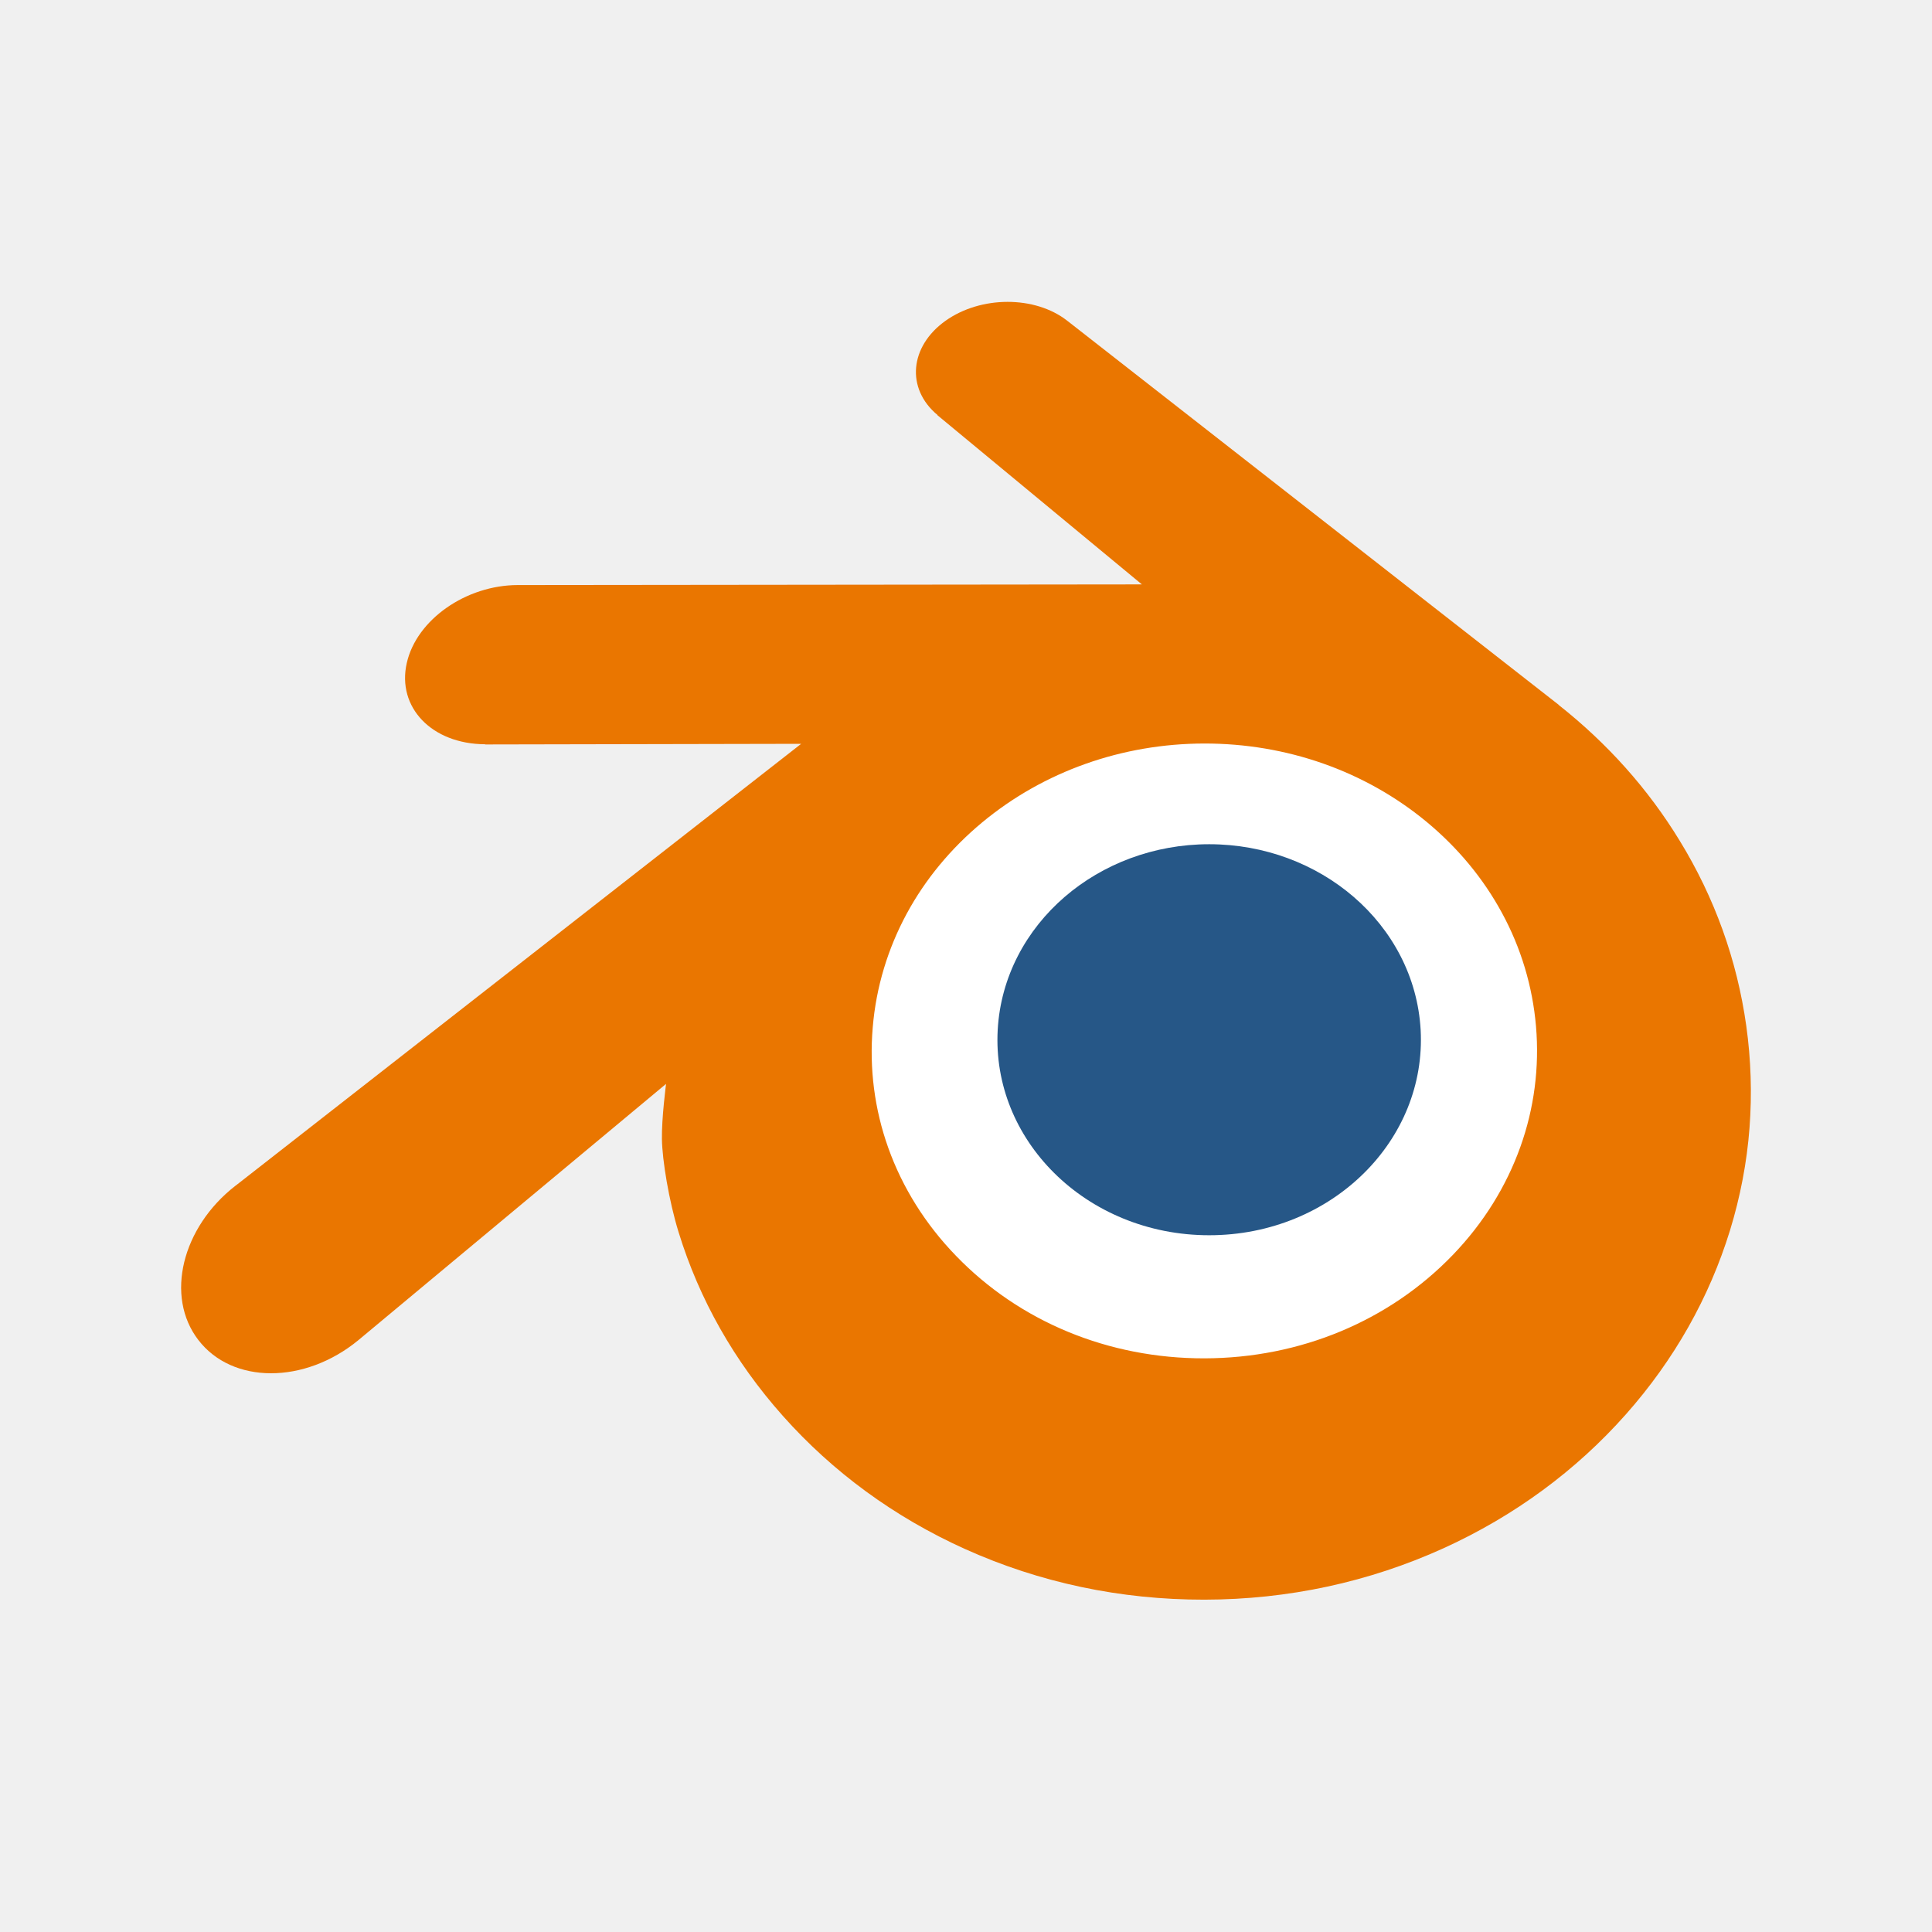
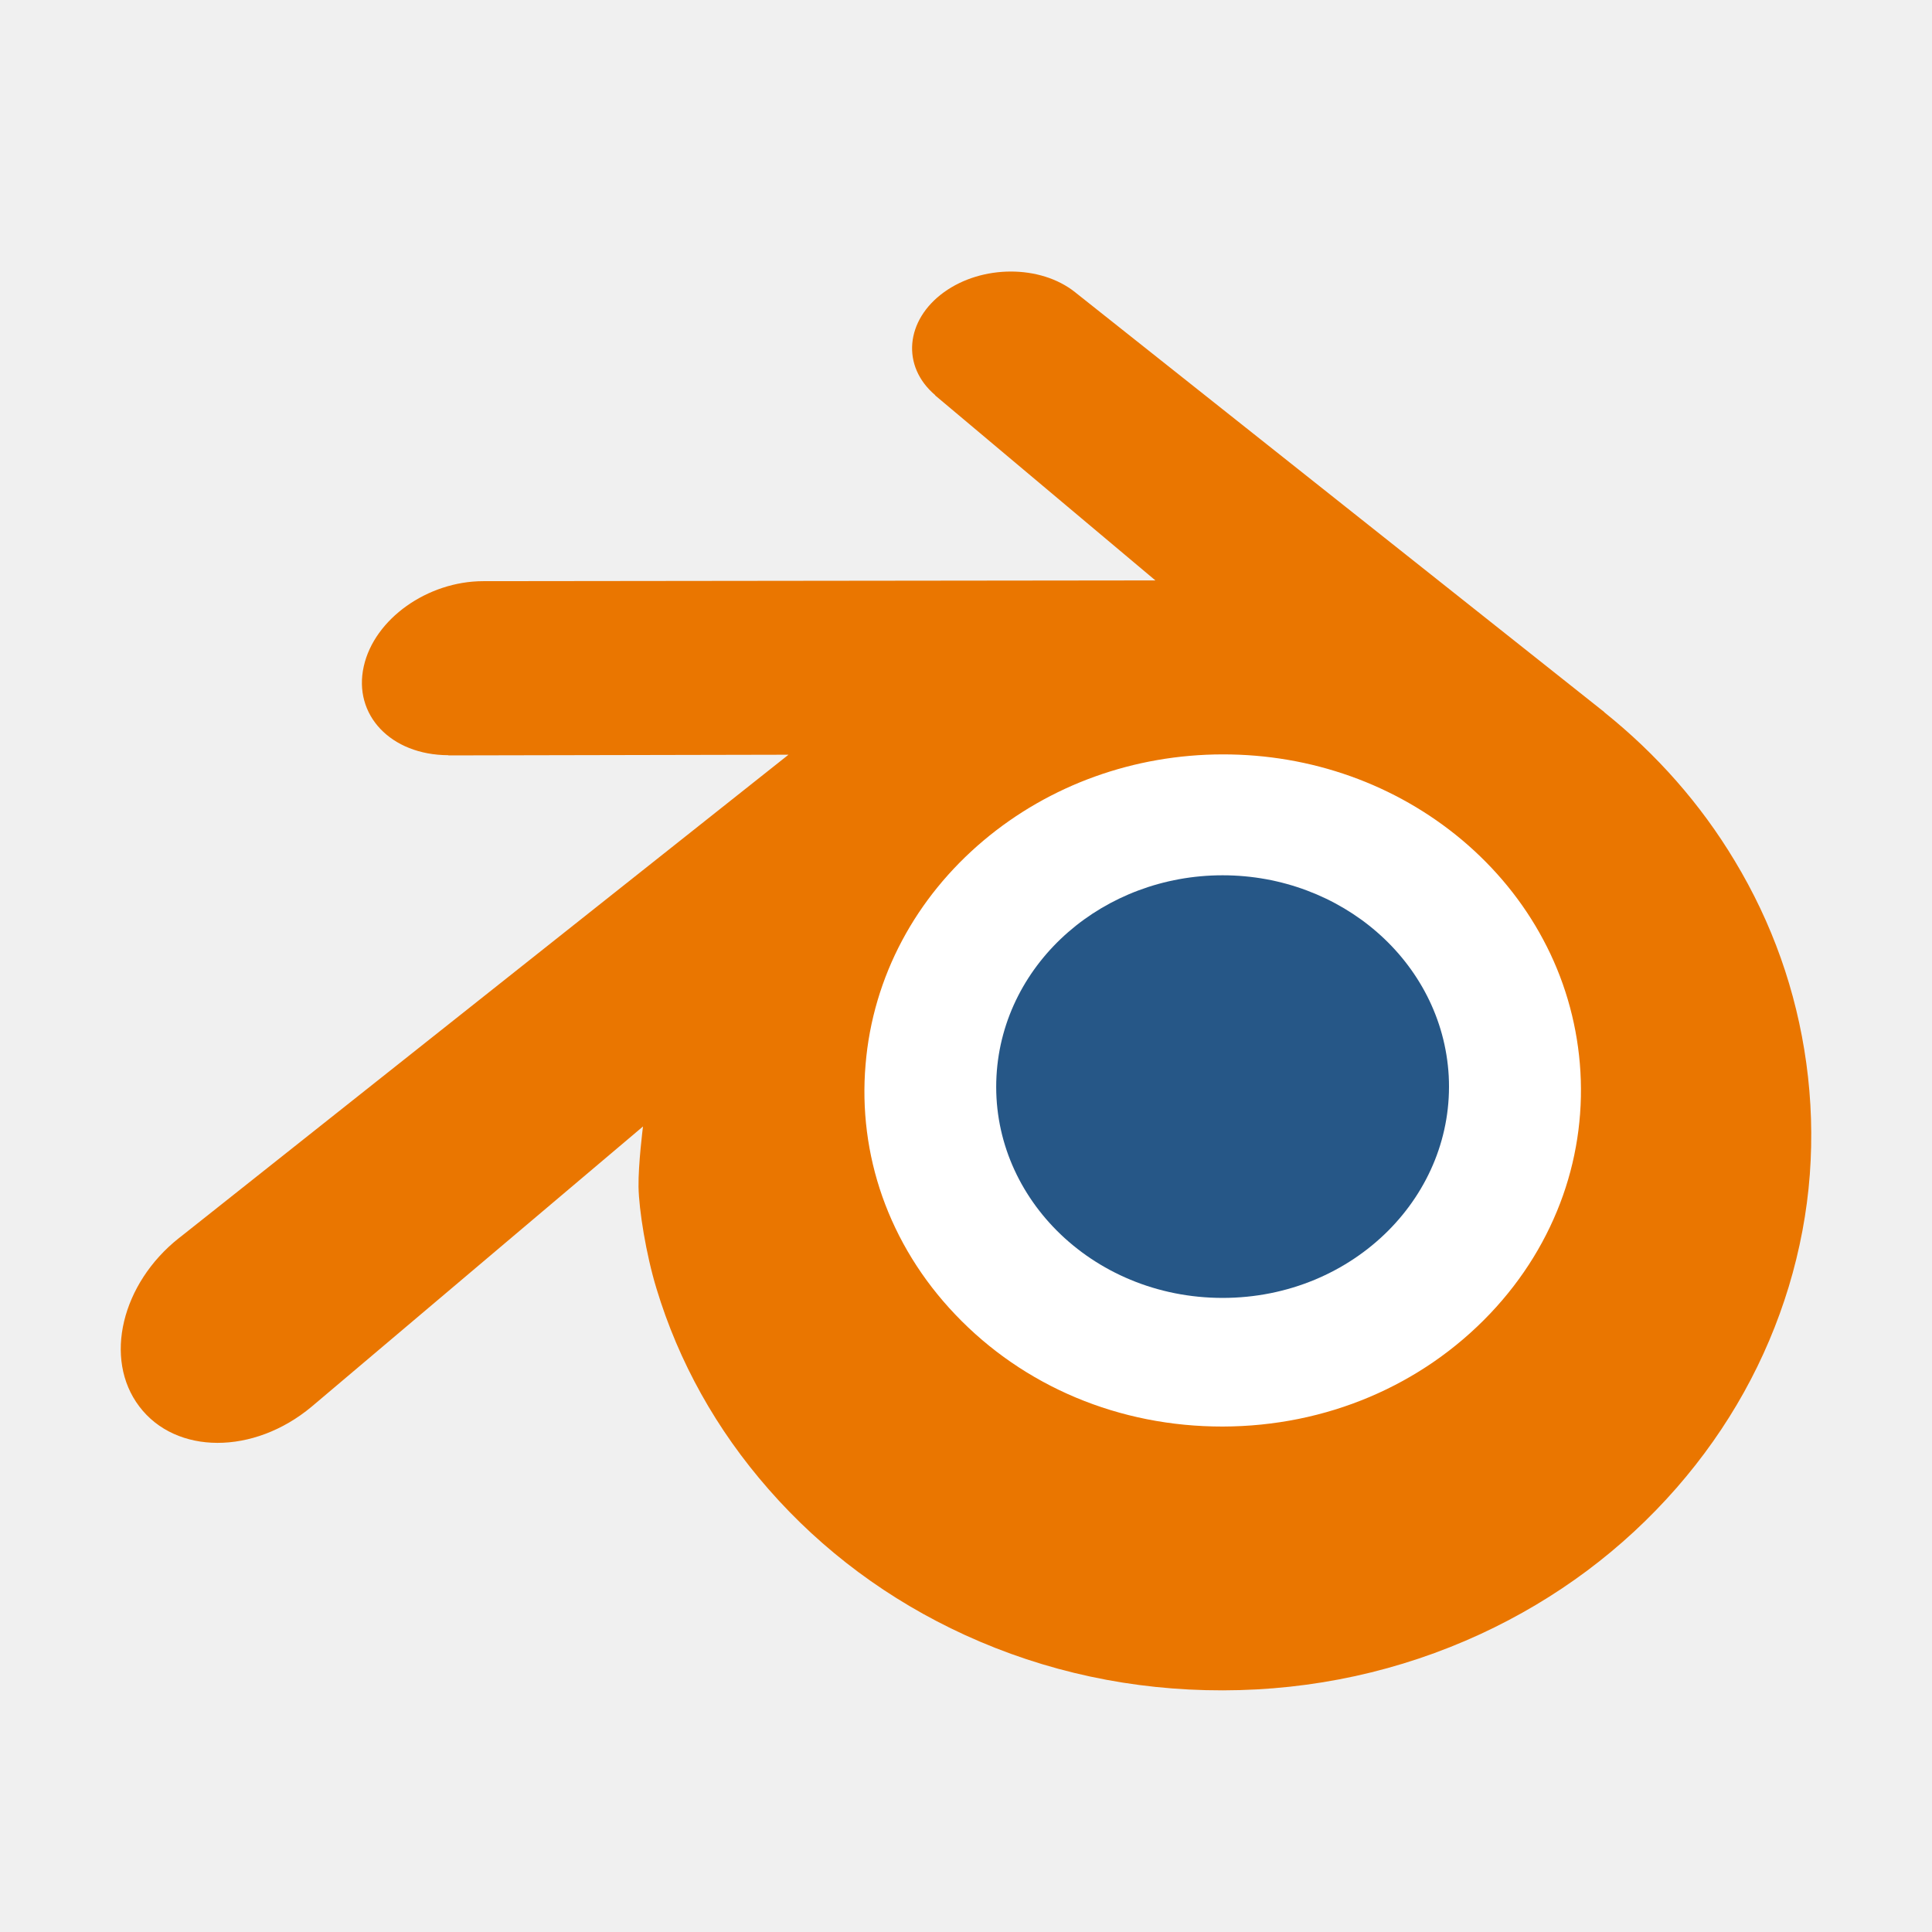
<svg xmlns="http://www.w3.org/2000/svg" width="64" height="64" viewBox="0 0 64 64" fill="none">
-   <path d="M26.4 33.814C26.589 30.381 28.241 27.357 30.733 25.213C33.176 23.107 36.465 21.82 40.054 21.82C43.639 21.82 46.929 23.107 49.374 25.213C51.864 27.357 53.516 30.381 53.707 33.811C53.896 37.338 52.503 40.614 50.059 43.043C47.567 45.514 44.023 47.064 40.054 47.064C36.086 47.064 32.534 45.514 30.044 43.043C27.599 40.614 26.209 37.338 26.4 33.814Z" fill="white" />
-   <path d="M33.05 34.12C33.147 32.359 33.995 30.807 35.273 29.707C36.527 28.627 38.215 27.966 40.056 27.966C41.895 27.966 43.583 28.627 44.838 29.707C46.116 30.807 46.963 32.359 47.061 34.119C47.158 35.928 46.444 37.61 45.189 38.856C43.911 40.124 42.092 40.919 40.056 40.919C38.02 40.919 36.197 40.124 34.92 38.856C33.665 37.61 32.952 35.928 33.05 34.12Z" fill="#265787" />
-   <path d="M21.927 37.739C21.939 38.43 22.156 39.772 22.48 40.82C23.163 43.039 24.32 45.092 25.931 46.901C27.584 48.76 29.619 50.254 31.97 51.314C34.441 52.428 37.118 52.995 39.898 52.991C42.675 52.987 45.352 52.408 47.823 51.286C50.174 50.215 52.207 48.715 53.857 46.855C55.467 45.039 56.622 42.982 57.307 40.763C57.651 39.642 57.868 38.505 57.955 37.363C58.04 36.236 58.004 35.104 57.848 33.986C57.541 31.792 56.796 29.734 55.647 27.857C54.597 26.133 53.244 24.624 51.634 23.353L51.638 23.351L35.394 10.656C35.379 10.645 35.367 10.633 35.351 10.623C34.285 9.79 32.493 9.793 31.321 10.627C30.136 11.471 30 12.867 31.055 13.747L31.051 13.752L37.826 19.359L17.175 19.381H17.148C15.441 19.384 13.8 20.523 13.475 21.963C13.142 23.431 14.301 24.648 16.076 24.655L16.073 24.661L26.54 24.64L7.862 39.232C7.838 39.249 7.813 39.268 7.791 39.286C6.029 40.659 5.459 42.942 6.569 44.387C7.695 45.857 10.09 45.859 11.87 44.396L22.064 35.905C22.064 35.905 21.915 37.051 21.927 37.739ZM48.121 41.577C46.021 43.755 43.08 44.99 39.899 44.997C36.712 45.002 33.772 43.778 31.672 41.604C30.645 40.545 29.891 39.326 29.426 38.027C28.969 36.749 28.793 35.385 28.911 34.03C29.022 32.694 29.413 31.42 30.036 30.267C30.649 29.134 31.493 28.11 32.535 27.244C34.576 25.551 37.175 24.634 39.894 24.63C42.615 24.627 45.213 25.535 47.256 27.223C48.296 28.085 49.139 29.105 49.752 30.237C50.384 31.396 50.769 32.677 50.882 33.998C50.998 35.352 50.822 36.715 50.364 37.992C49.898 39.294 49.147 40.513 48.121 41.577Z" fill="#EA7600" />
+   <path d="M26.018 35.299C26.219 31.491 27.971 28.137 30.614 25.759C33.206 23.423 36.694 21.995 40.501 21.995C44.304 21.995 47.793 23.423 50.386 25.759C53.027 28.137 54.779 31.491 54.982 35.295C55.182 39.207 53.705 42.842 51.113 45.536C48.47 48.276 44.711 49.995 40.501 49.995C36.292 49.995 32.525 48.276 29.884 45.536C27.29 42.841 25.816 39.207 26.018 35.299Z" fill="white" />
+   <path d="M33.01 35.647C33.113 33.743 34.02 32.066 35.386 30.877C36.727 29.709 38.532 28.995 40.501 28.995C42.468 28.995 44.272 29.709 45.614 30.877C46.98 32.066 47.886 33.743 47.991 35.645C48.094 37.601 47.33 39.419 45.989 40.766C44.622 42.136 42.678 42.995 40.501 42.995C38.323 42.995 36.375 42.136 35.009 40.766C33.667 39.419 32.905 37.601 33.01 35.647Z" fill="#265787" />
+   <path d="M21.152 39.321C21.166 40.076 21.398 41.544 21.748 42.69C22.483 45.116 23.729 47.36 25.464 49.337C27.244 51.37 29.436 53.003 31.967 54.163C34.628 55.38 37.511 56 40.506 55.995C43.496 55.991 46.379 55.359 49.04 54.132C51.572 52.961 53.761 51.321 55.538 49.288C57.272 47.302 58.516 45.053 59.253 42.628C59.624 41.402 59.858 40.158 59.952 38.91C60.043 37.678 60.005 36.44 59.836 35.218C59.506 32.82 58.703 30.569 57.466 28.518C56.335 26.633 54.878 24.983 53.144 23.594L53.148 23.591L35.655 9.713C35.639 9.701 35.626 9.688 35.609 9.676C34.461 8.766 32.531 8.769 31.269 9.681C29.993 10.604 29.847 12.13 30.982 13.092L30.977 13.097L38.274 19.227L16.035 19.252H16.005C14.167 19.254 12.4 20.5 12.05 22.075C11.691 23.679 12.94 25.01 14.851 25.017L14.848 25.024L26.12 25.001L6.005 40.953C5.98 40.973 5.952 40.993 5.928 41.012C4.031 42.514 3.418 45.01 4.613 46.589C5.826 48.196 8.405 48.199 10.322 46.599L21.3 37.316C21.3 37.316 21.14 38.569 21.152 39.321ZM49.361 43.517C47.099 45.898 43.932 47.248 40.506 47.256C37.075 47.262 33.908 45.924 31.646 43.547C30.541 42.389 29.729 41.056 29.228 39.636C28.736 38.239 28.546 36.748 28.673 35.267C28.793 33.806 29.213 32.413 29.885 31.153C30.545 29.914 31.453 28.795 32.576 27.848C34.774 25.997 37.574 24.994 40.501 24.99C43.432 24.986 46.229 25.979 48.43 27.824C49.55 28.767 50.458 29.883 51.117 31.119C51.798 32.387 52.212 33.788 52.334 35.231C52.459 36.711 52.269 38.202 51.777 39.598C51.275 41.021 50.466 42.354 49.361 43.517Z" fill="#EA7600" />
</svg>
